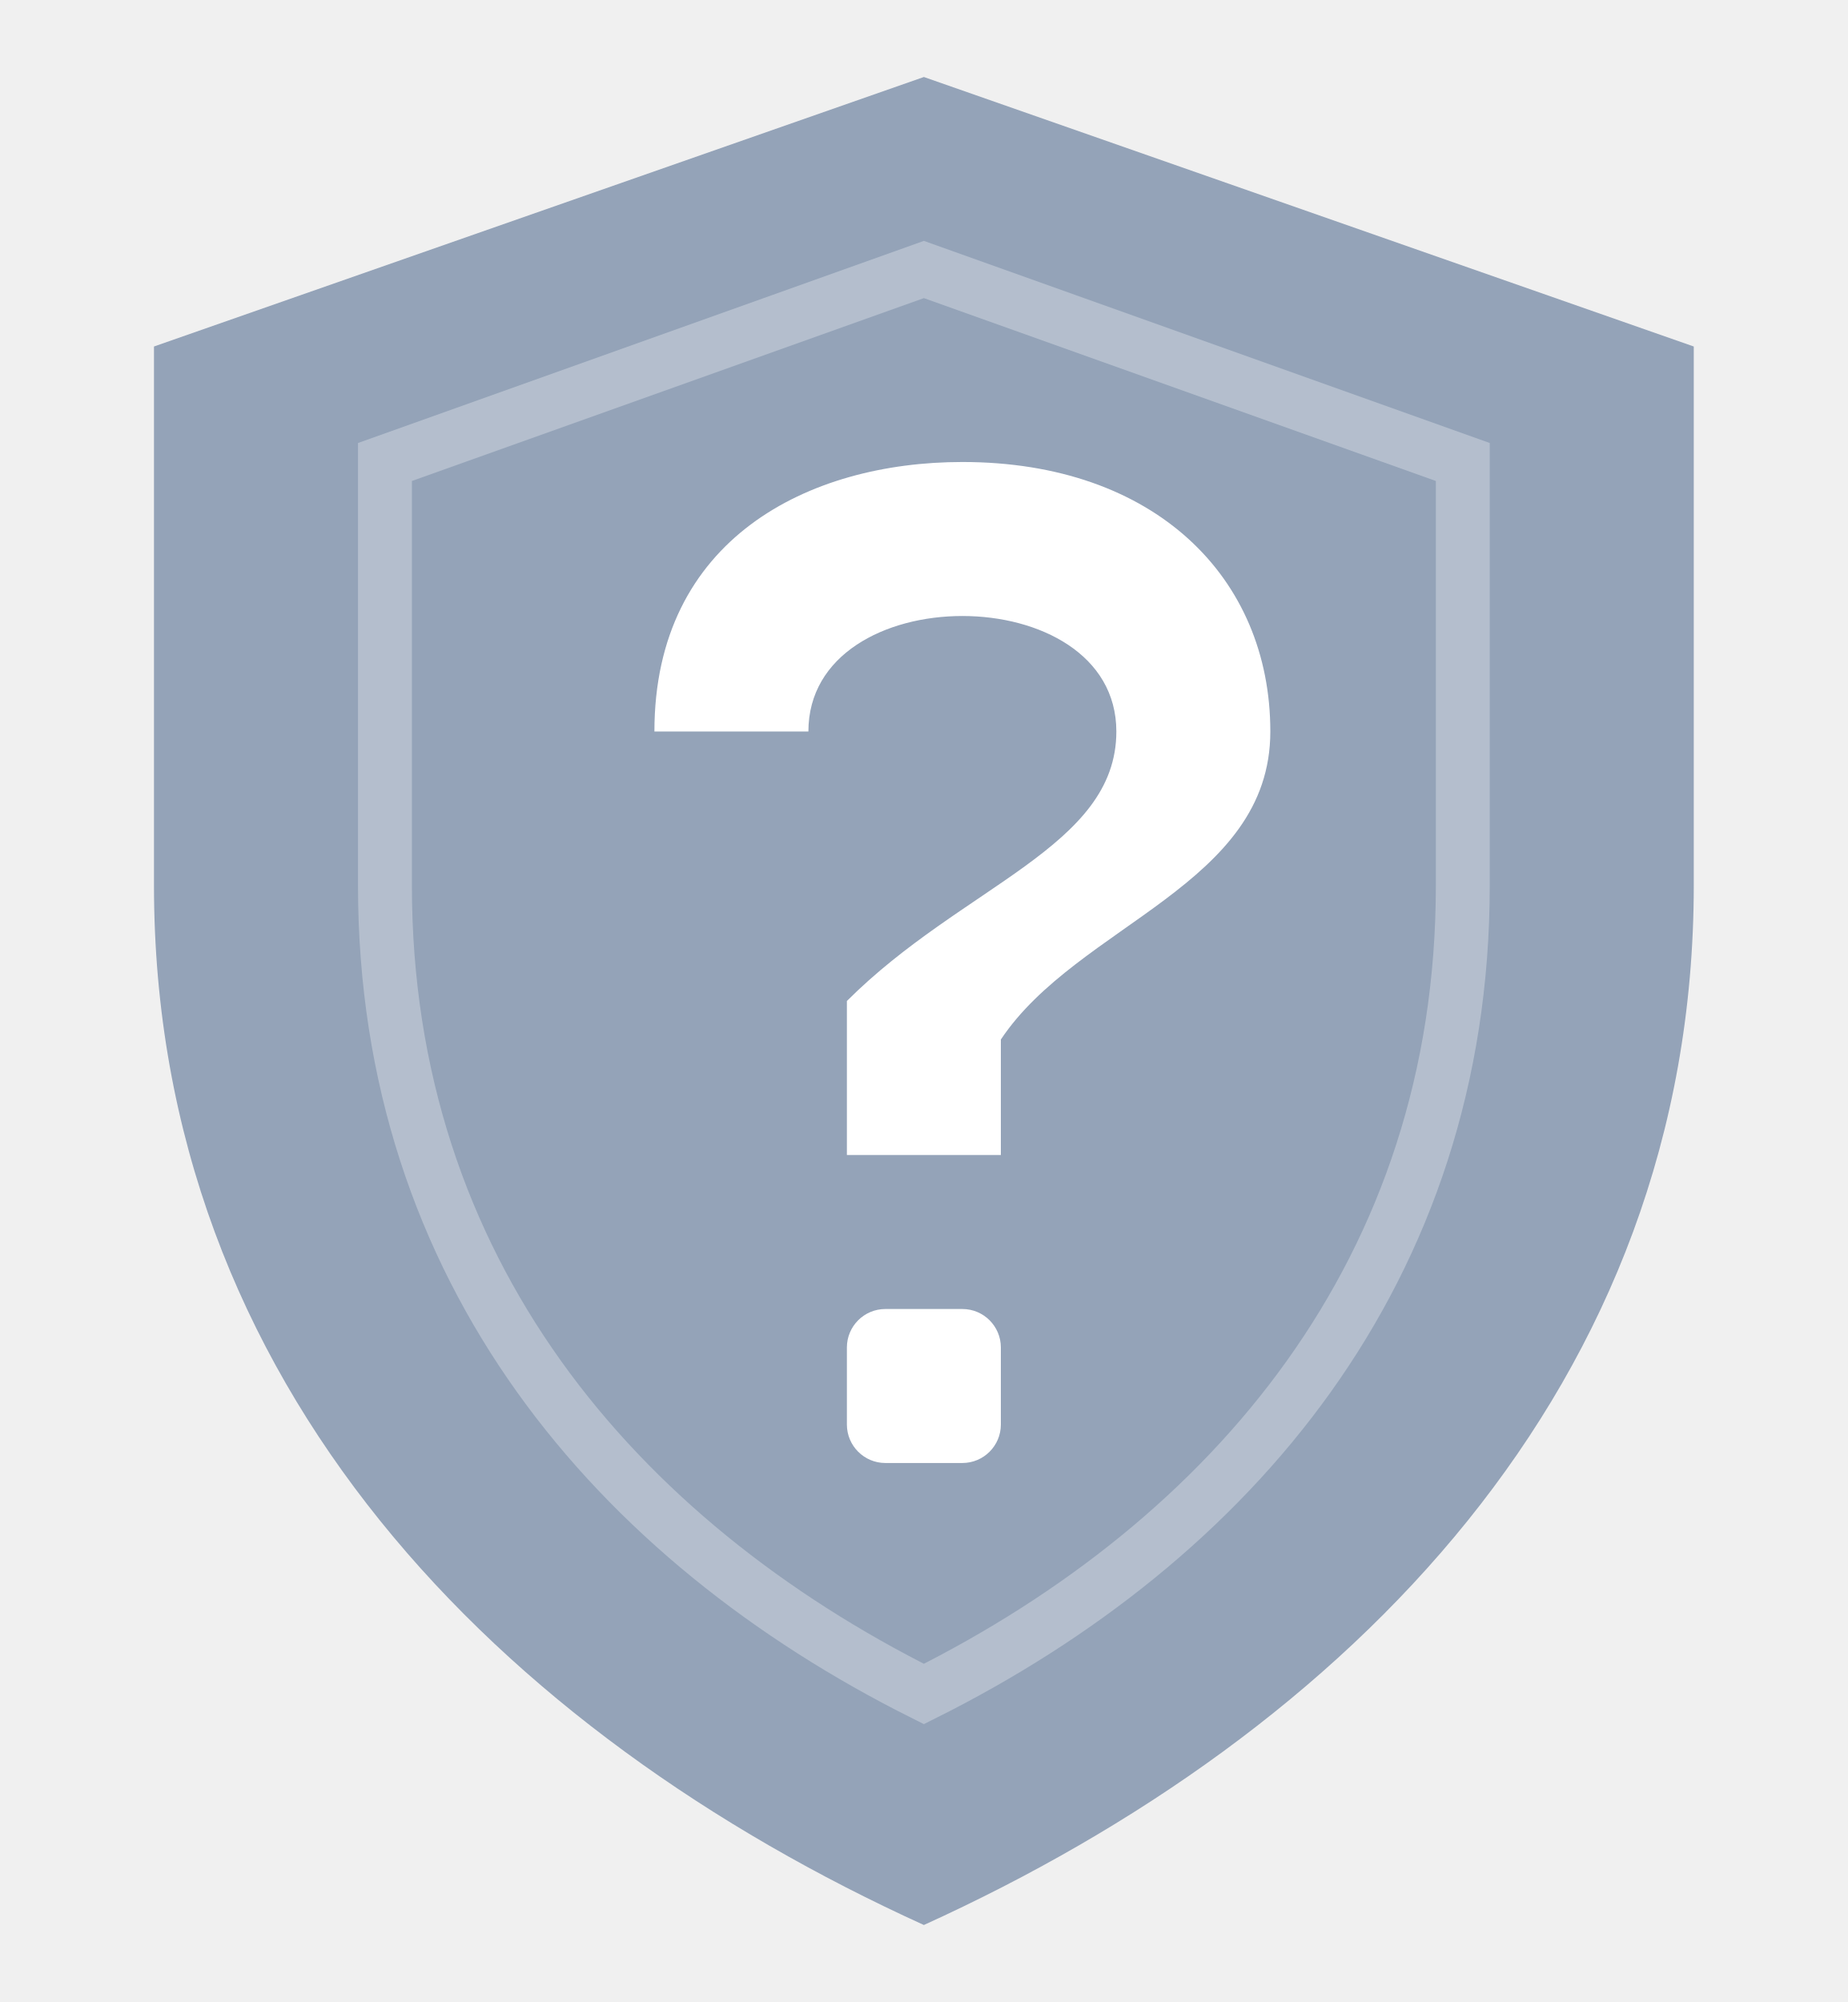
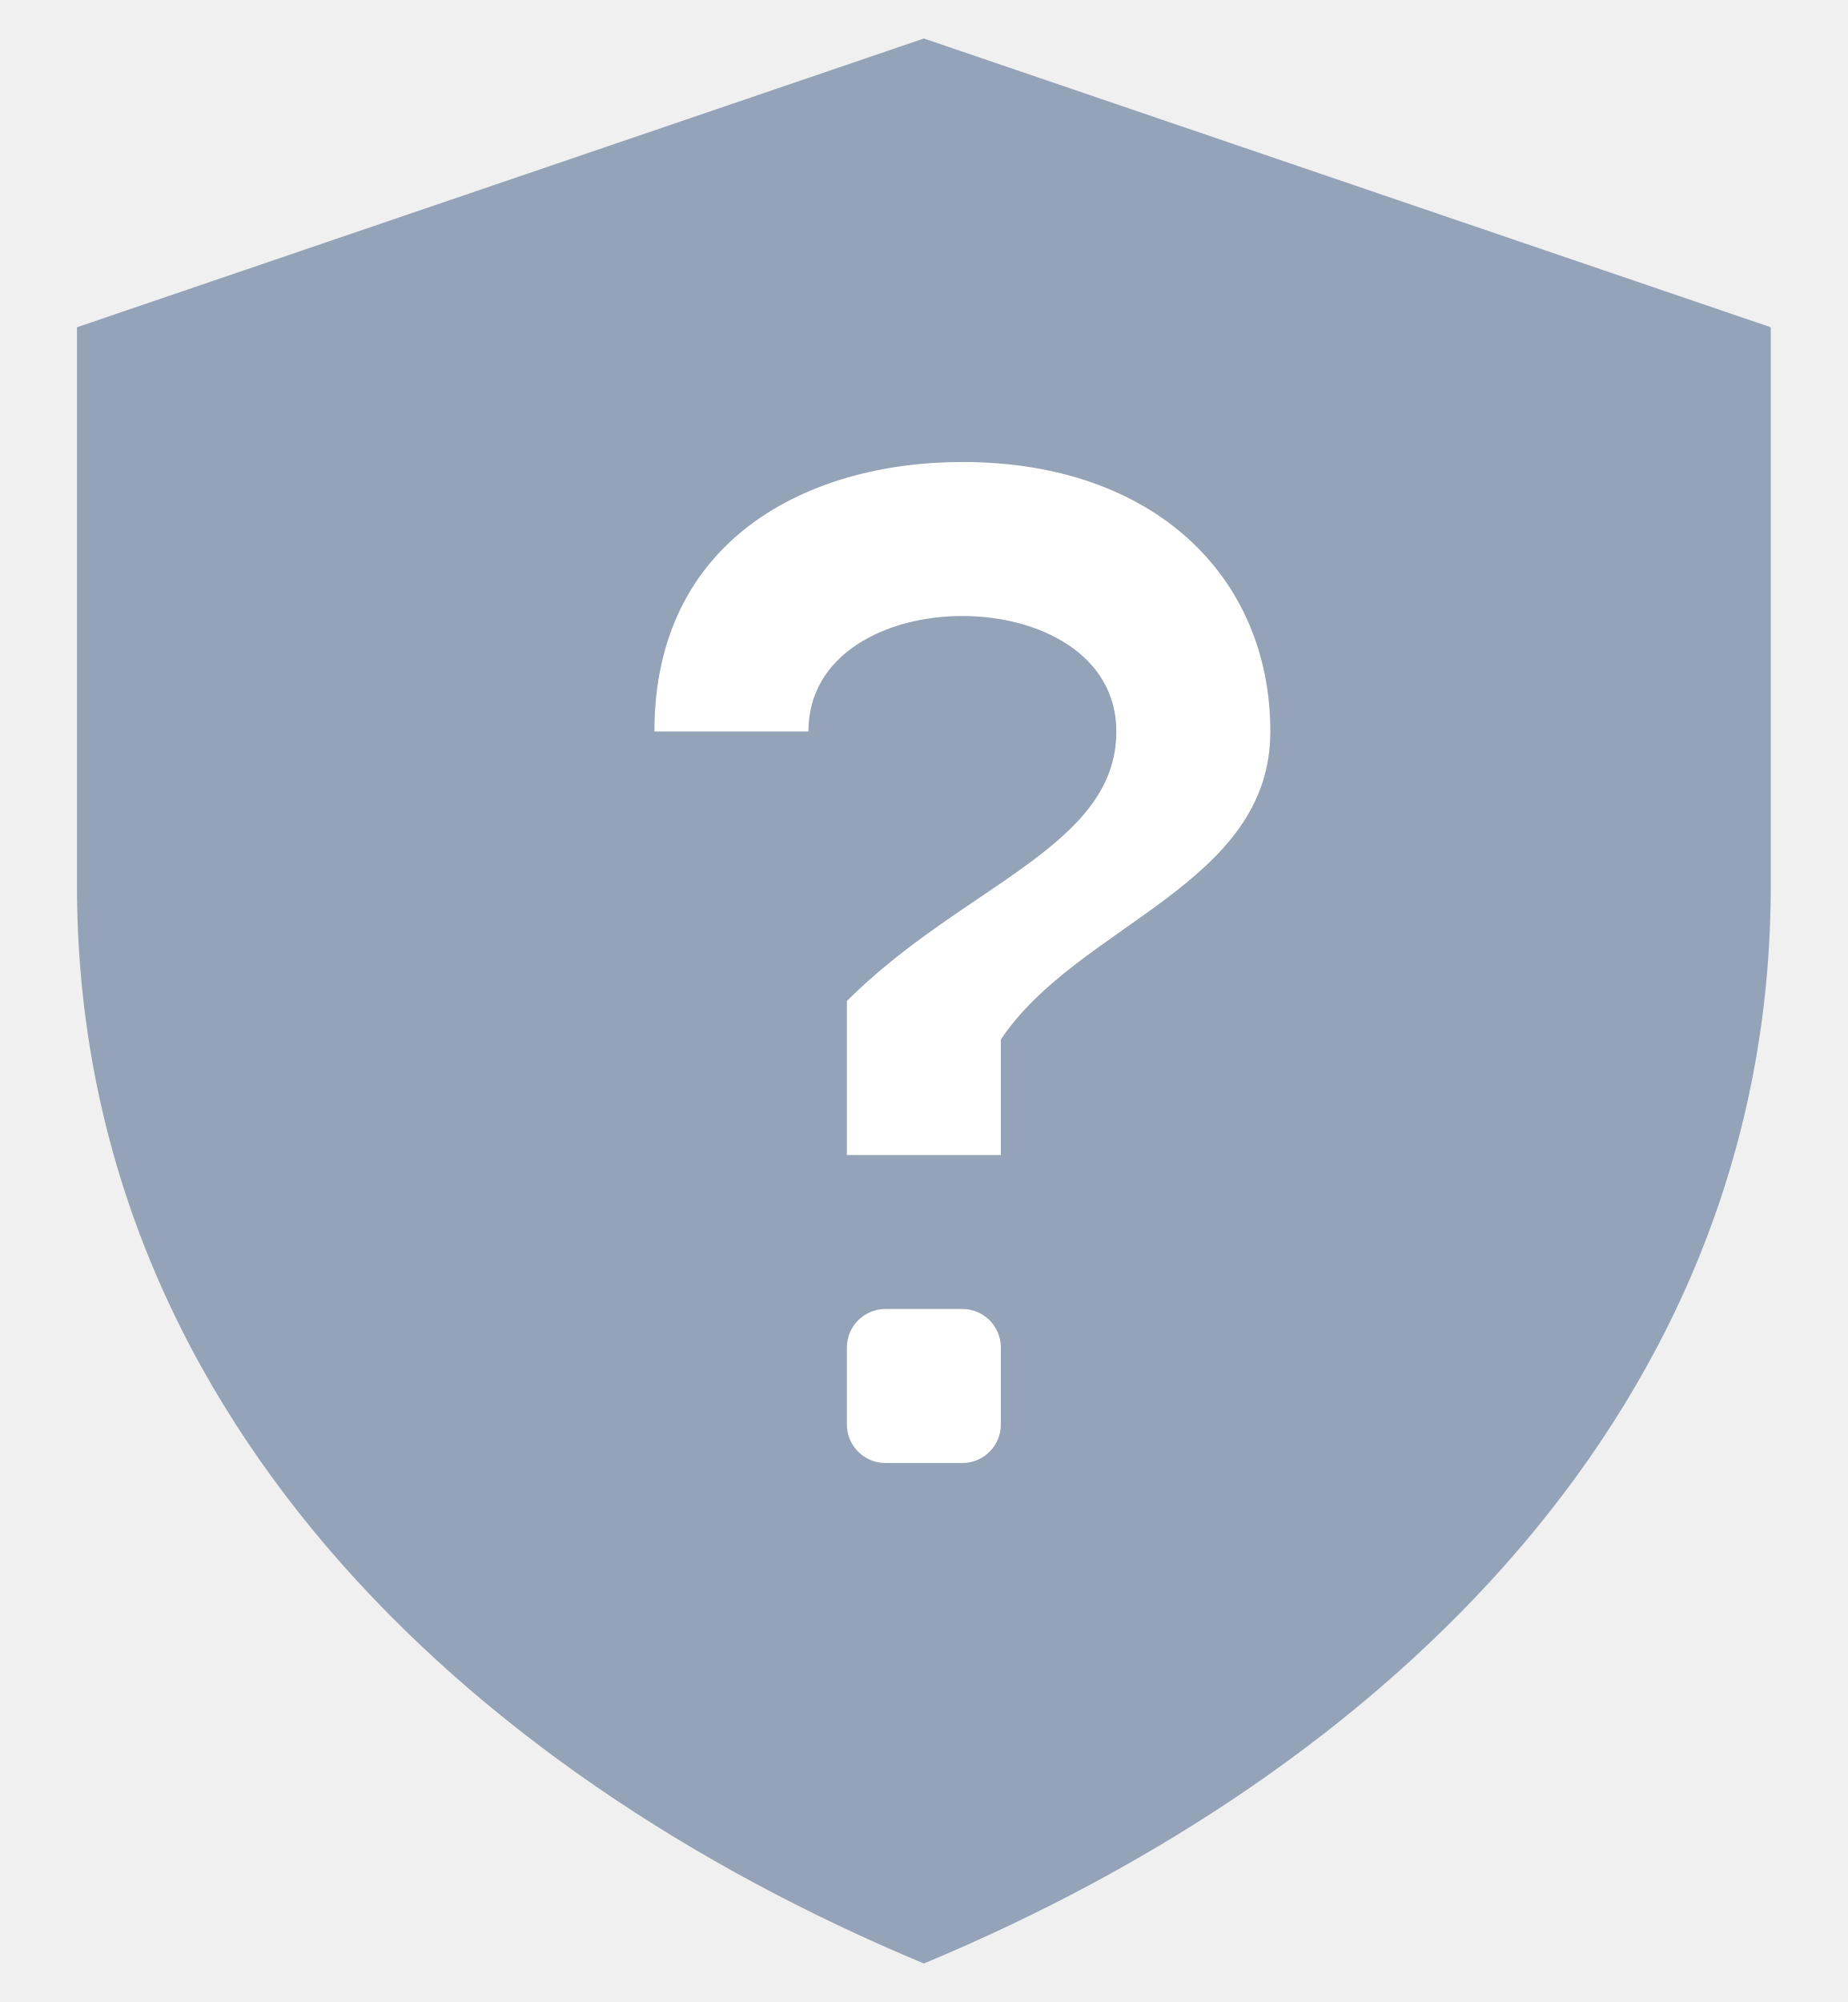
<svg xmlns="http://www.w3.org/2000/svg" width="48" height="52" viewBox="0 0 48 52">
-   <path d="M24 2 L44 9 V23 C44 36 35 45 24 50 C13 45 4 36 4 23 V9 Z" fill="#94a3b8" />
-   <path d="M24 7 L38 12 V23 C38 33 32 40 24 44 C16 40 10 33 10 23 V12 Z" fill="none" stroke="#ffffff" stroke-opacity=".30" stroke-width="1.4" />
+   <path d="M24 1 L46 8.5 V23 C46 36.5 36 46 24 51 C12 46 2 36.5 2 23 V8.5 Z" fill="#94a3b8" />
  <path d="M17 19 C17 14 21 12 25 12 C30 12 33 15 33 19 C33 23 28 24 26 27 L26 30 L22 30 L22 26 C25 23 29 22 29 19 C29 17 27 16 25 16 C23 16 21 17 21 19 Z" fill="#ffffff" />
  <rect x="22" y="34" width="4" height="4" rx="1" fill="#ffffff" />
</svg>
